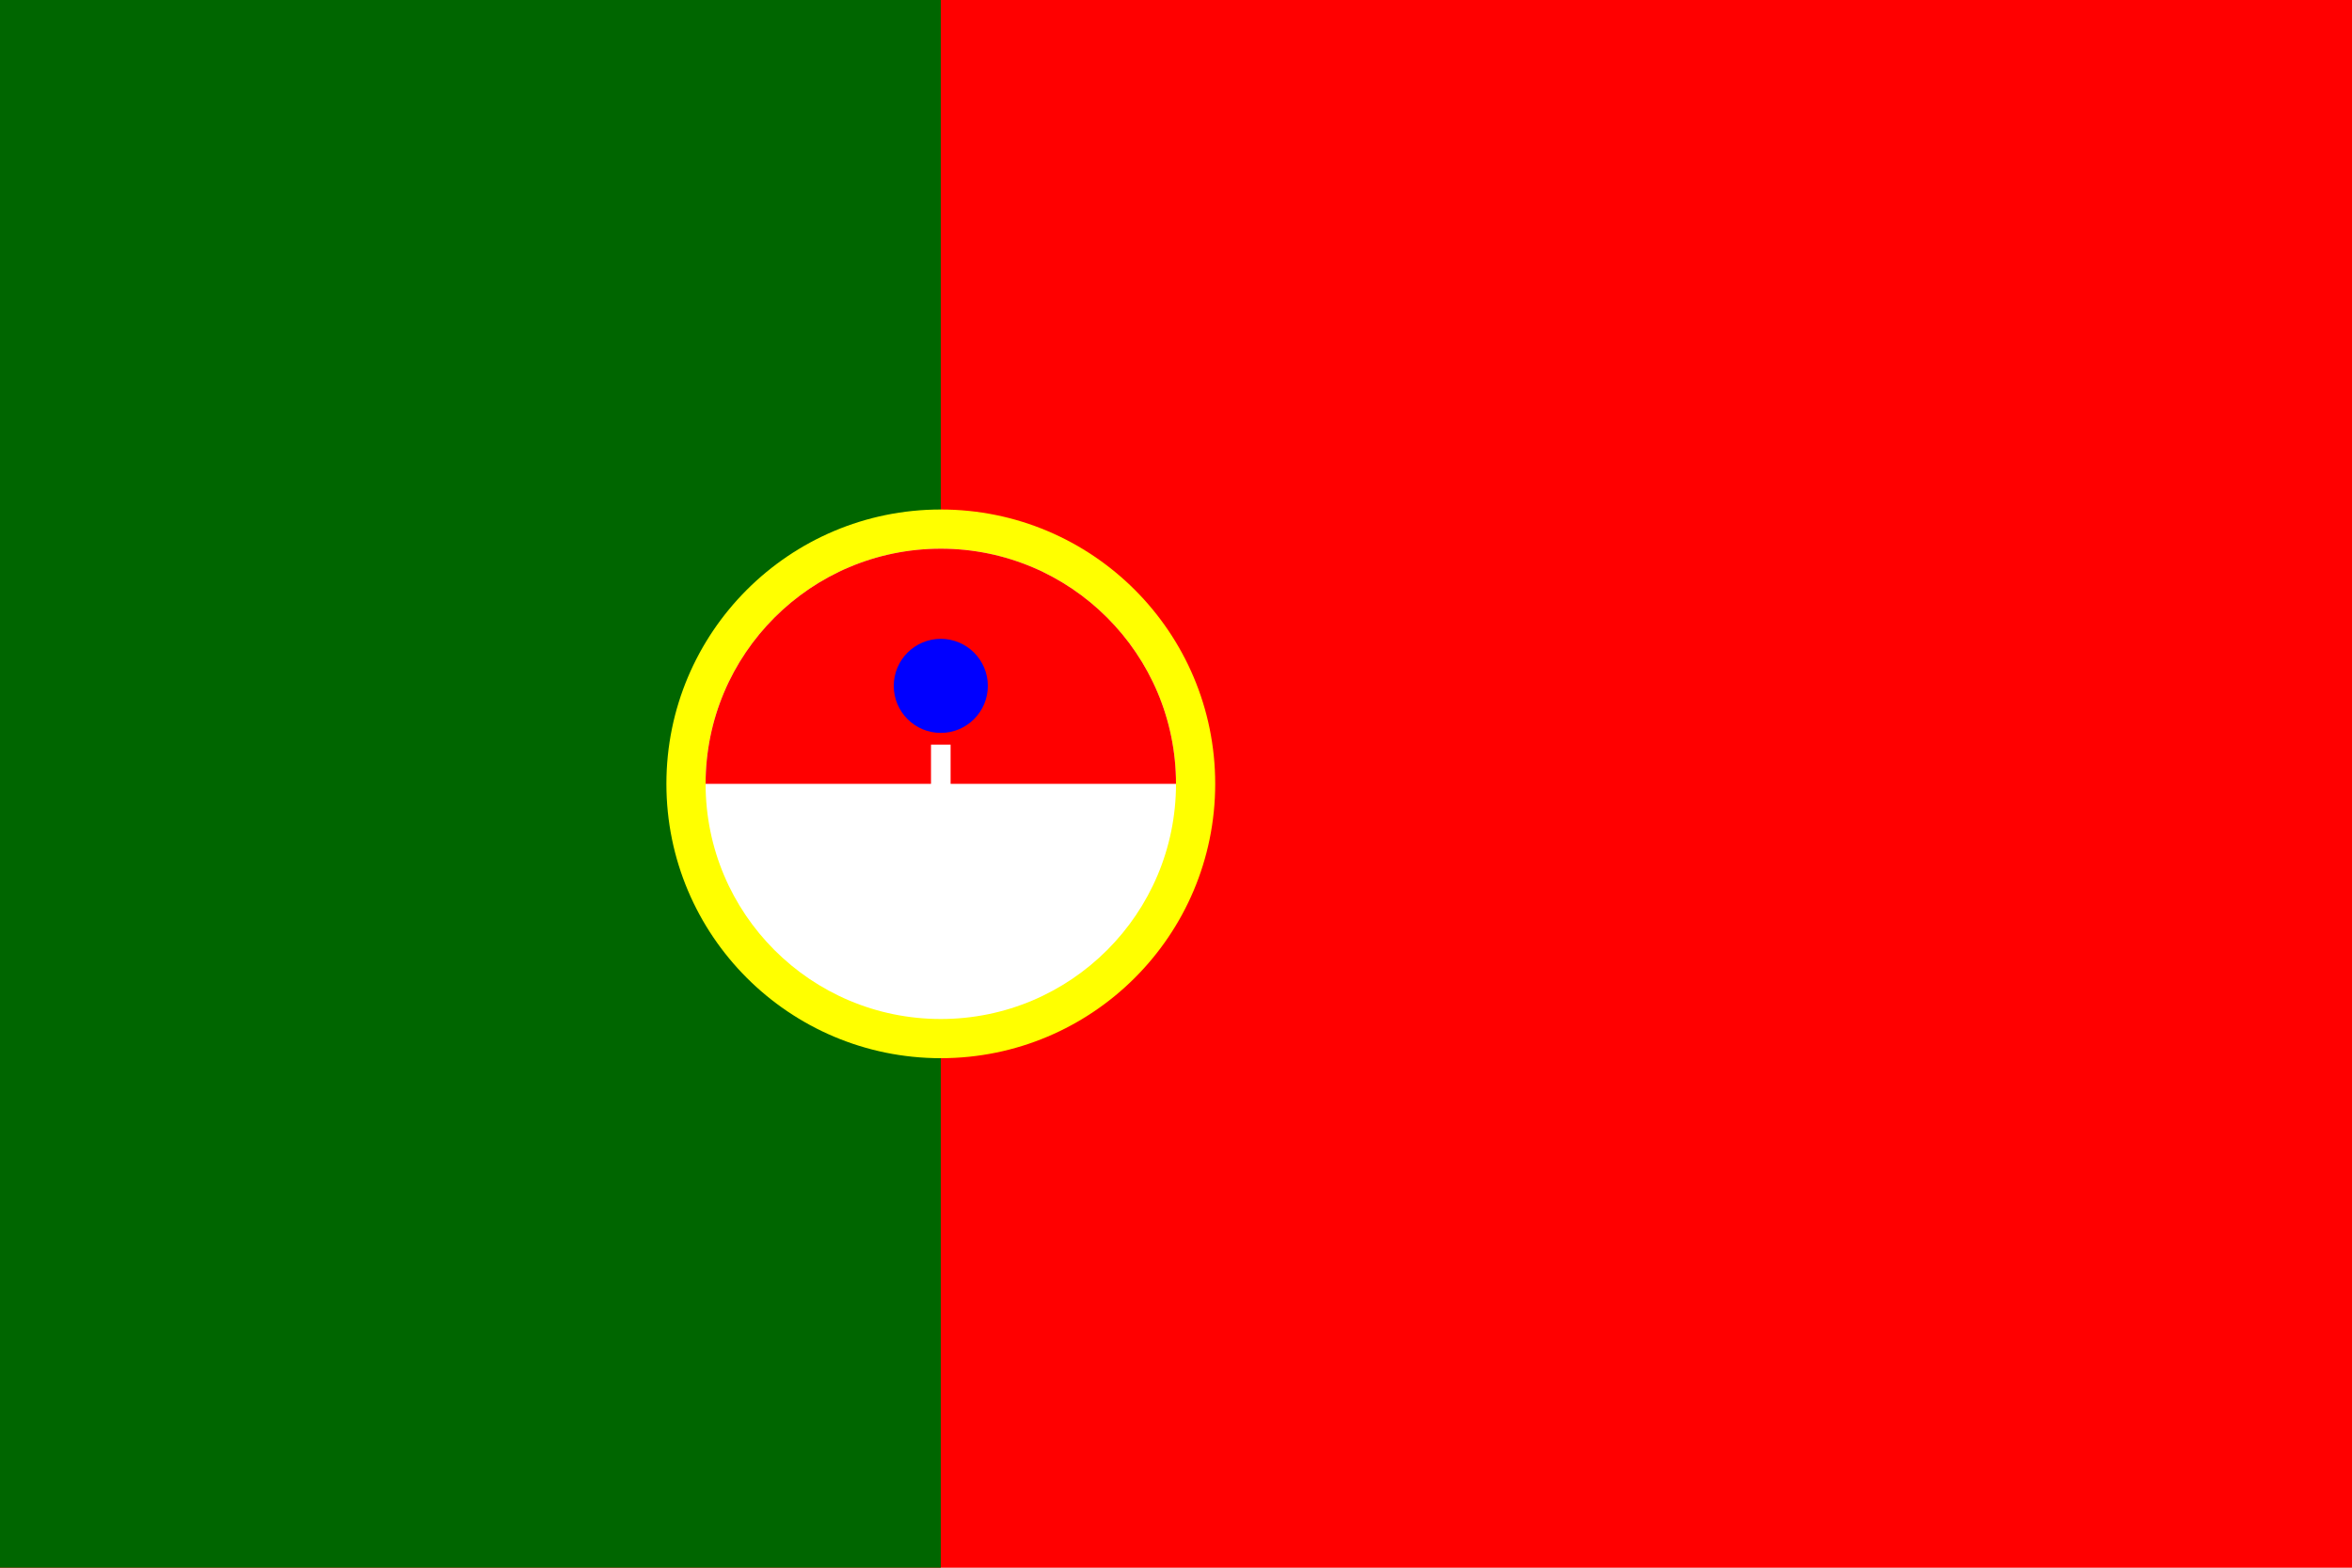
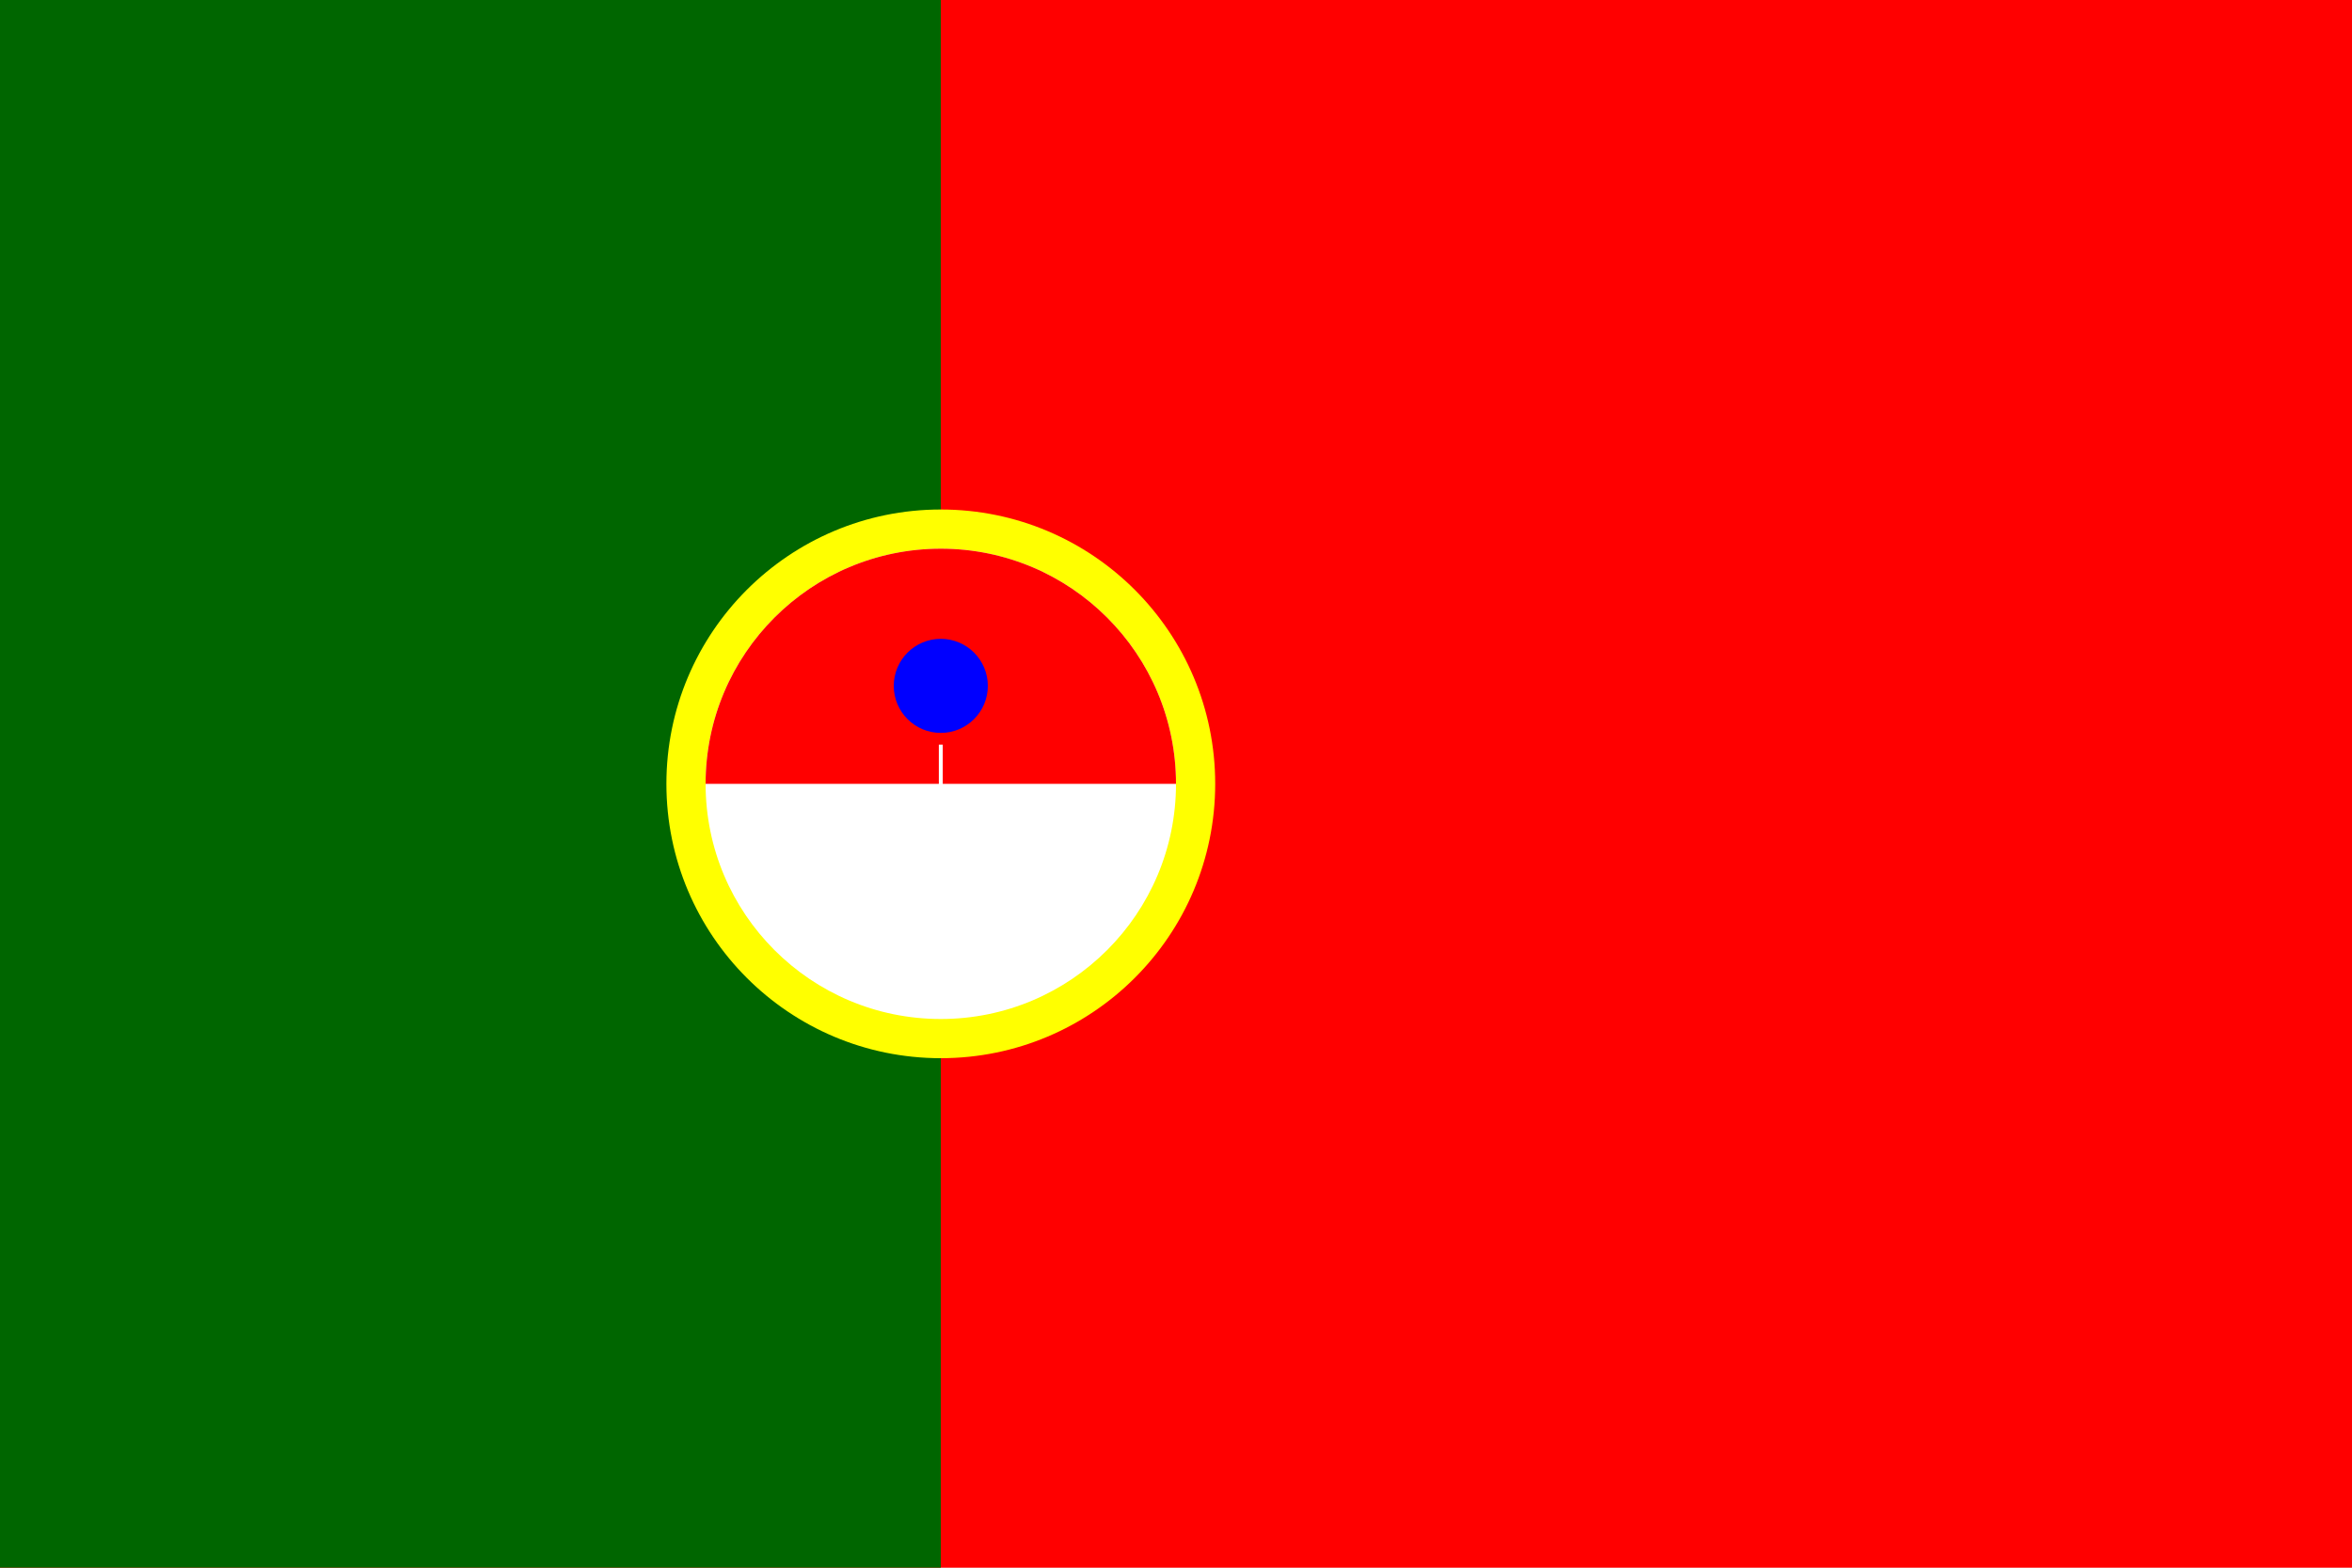
<svg xmlns="http://www.w3.org/2000/svg" viewBox="0 0 600 400">
  <rect width="600" height="400" fill="#f00" />
  <rect width="240" height="400" fill="#060" />
  <circle cx="240" cy="200" r="70" fill="#ff0" />
  <circle cx="240" cy="200" r="60" fill="#fff" />
  <path d="M180,200 a60,60 0 0,1 120,0 h-120z" fill="#f00" />
  <circle cx="240" cy="175" r="12" fill="#00f" />
-   <path d="M215,215 h50 m-25,-25 v50" stroke="#fff" stroke-width="5" />
+   <path d="M215,215 h50 m-25,-25 v50" stroke="#fff" strokeWidth="5" />
</svg>
